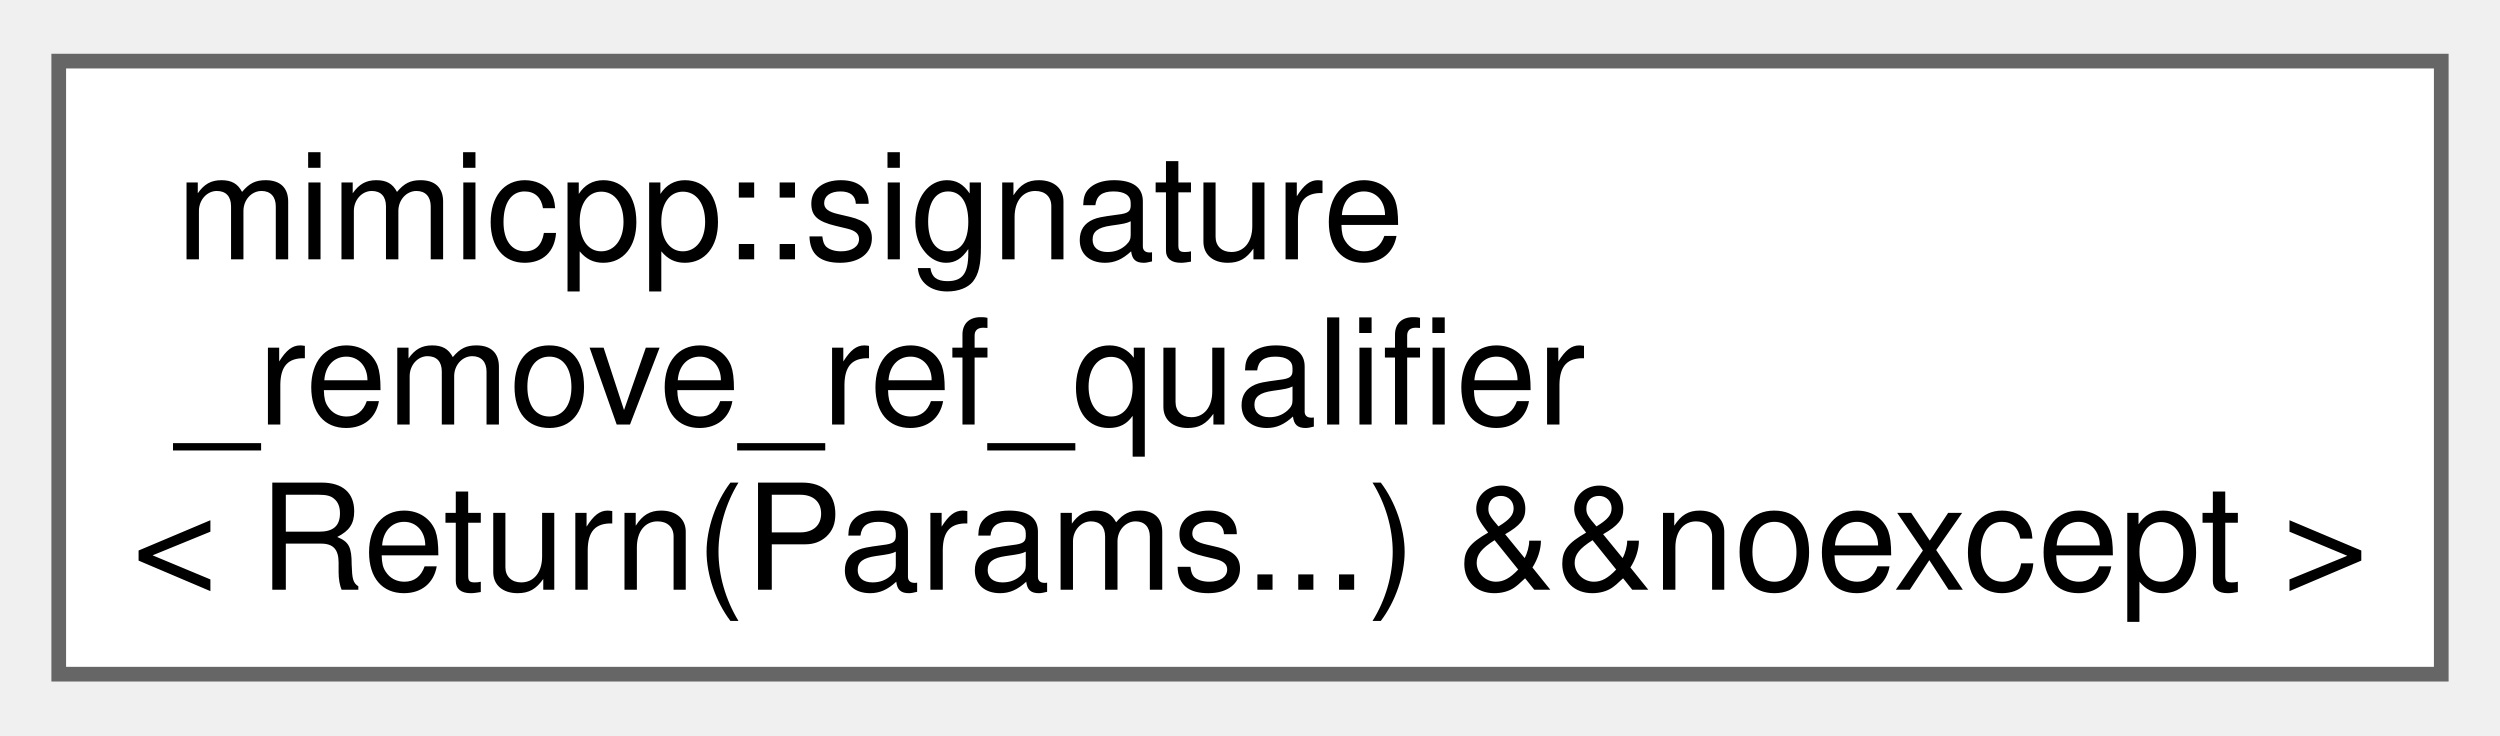
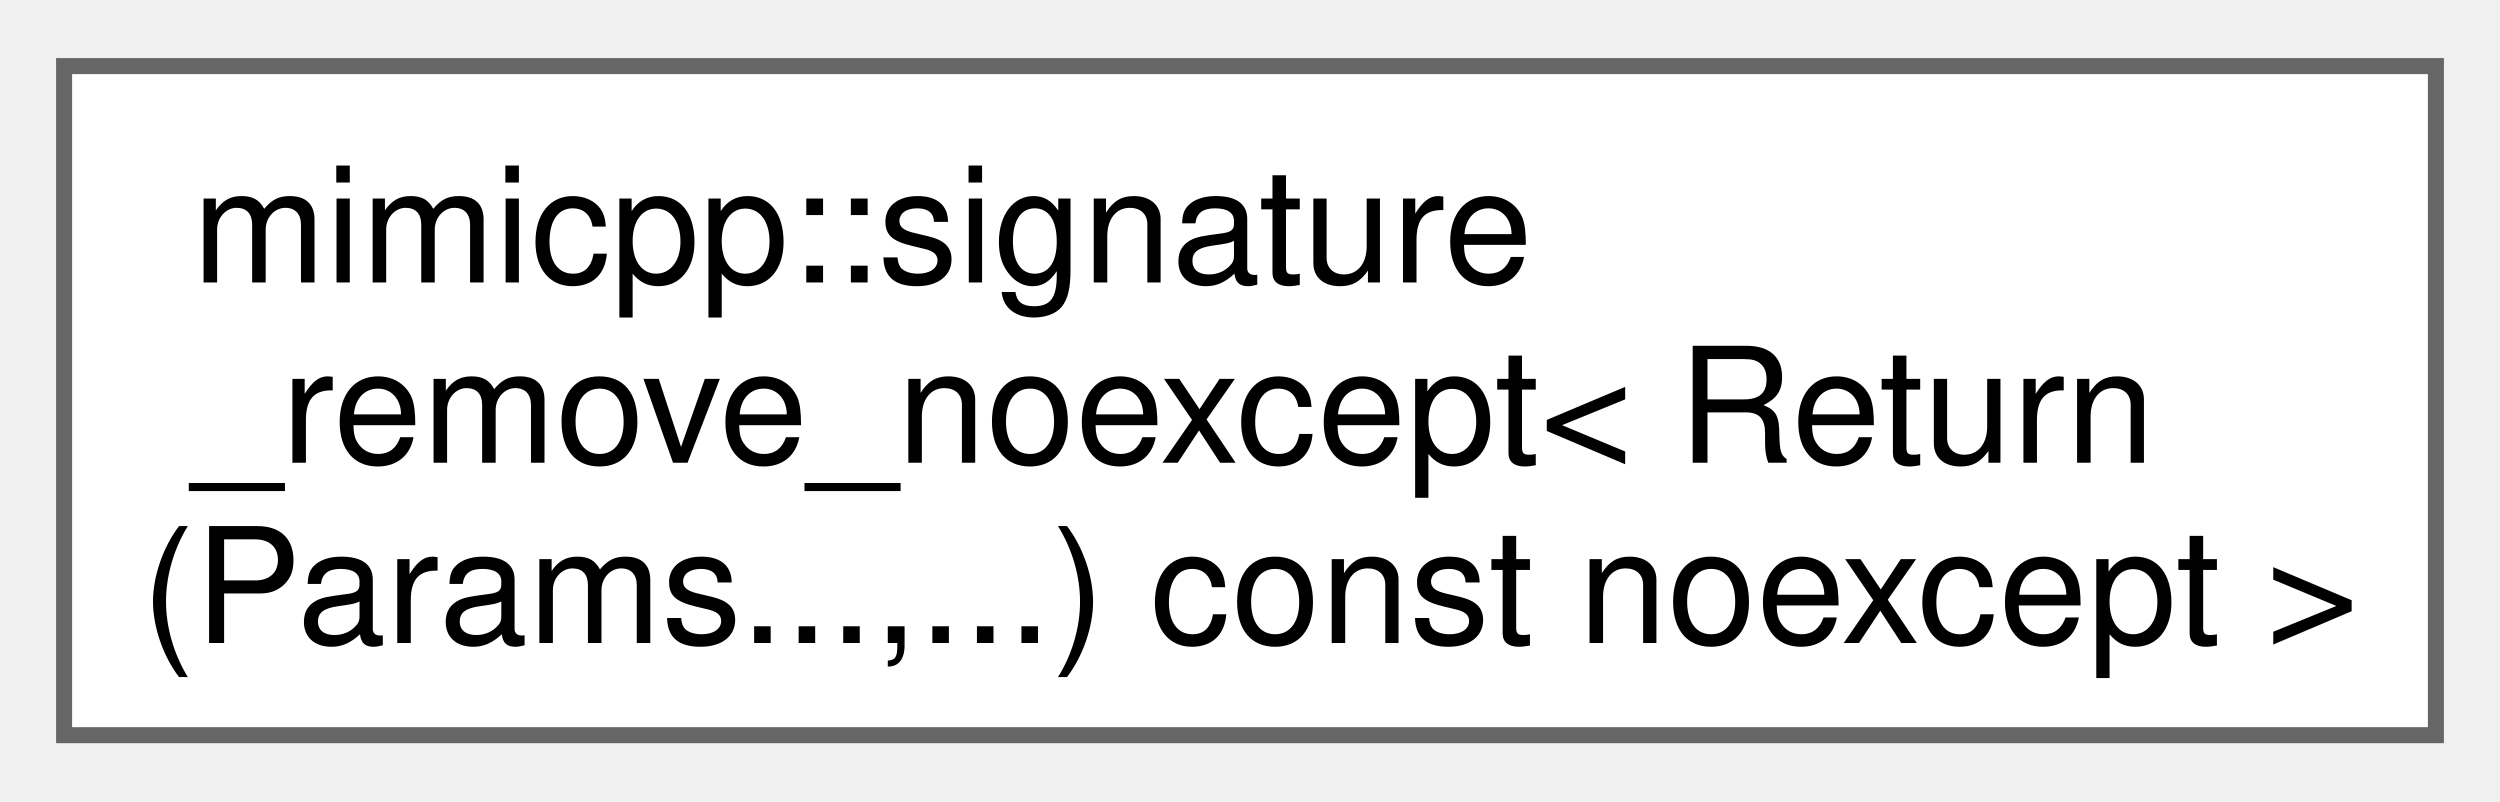
- <svg xmlns="http://www.w3.org/2000/svg" xmlns:xlink="http://www.w3.org/1999/xlink" width="170pt" height="50pt" viewBox="0.00 0.00 170.25 49.75">
+ <svg xmlns="http://www.w3.org/2000/svg" xmlns:xlink="http://www.w3.org/1999/xlink" width="156pt" height="50pt" viewBox="0.00 0.00 156.00 49.75">
  <g id="graph0" class="graph" transform="scale(1 1) rotate(0) translate(4 45.75)">
    <g id="Node000000" class="node">
      <g id="a_Node000000">
-         <a xlink:href="db/d5a/structmimicpp_1_1signature__remove__ref__qualifier_3_01_return_07_params_8_8_8_08_01_6_6noexcept_01_4.html" target="_top" xlink:title=" ">
-           <polygon fill="white" stroke="#666666" points="162.25,-41.75 0,-41.75 0,0 162.25,0 162.25,-41.75" />
+         <a xlink:href="d3/d35/structmimicpp_1_1signature__remove__noexcept_3_01_return_07_params_8_8_8_00_8_8_8_08_01const_01noexcept_01_4.html" target="_top" xlink:title=" ">
+           <polygon fill="white" stroke="#666666" points="148,-41.75 0,-41.75 0,0 148,0 148,-41.75" />
          <text text-anchor="start" x="8" y="-28.25" font-family="Helvetica,sans-Serif" font-size="10.00">mimicpp::signature</text>
-           <text text-anchor="start" x="8" y="-17" font-family="Helvetica,sans-Serif" font-size="10.00">_remove_ref_qualifier</text>
-           <text text-anchor="middle" x="81.12" y="-5.75" font-family="Helvetica,sans-Serif" font-size="10.00">&lt; Return(Params...) &amp;&amp;noexcept &gt;</text>
+           <text text-anchor="start" x="8" y="-17" font-family="Helvetica,sans-Serif" font-size="10.00">_remove_noexcept&lt; Return</text>
+           <text text-anchor="middle" x="74" y="-5.75" font-family="Helvetica,sans-Serif" font-size="10.00">(Params...,...) const noexcept &gt;</text>
        </a>
      </g>
    </g>
  </g>
</svg>
